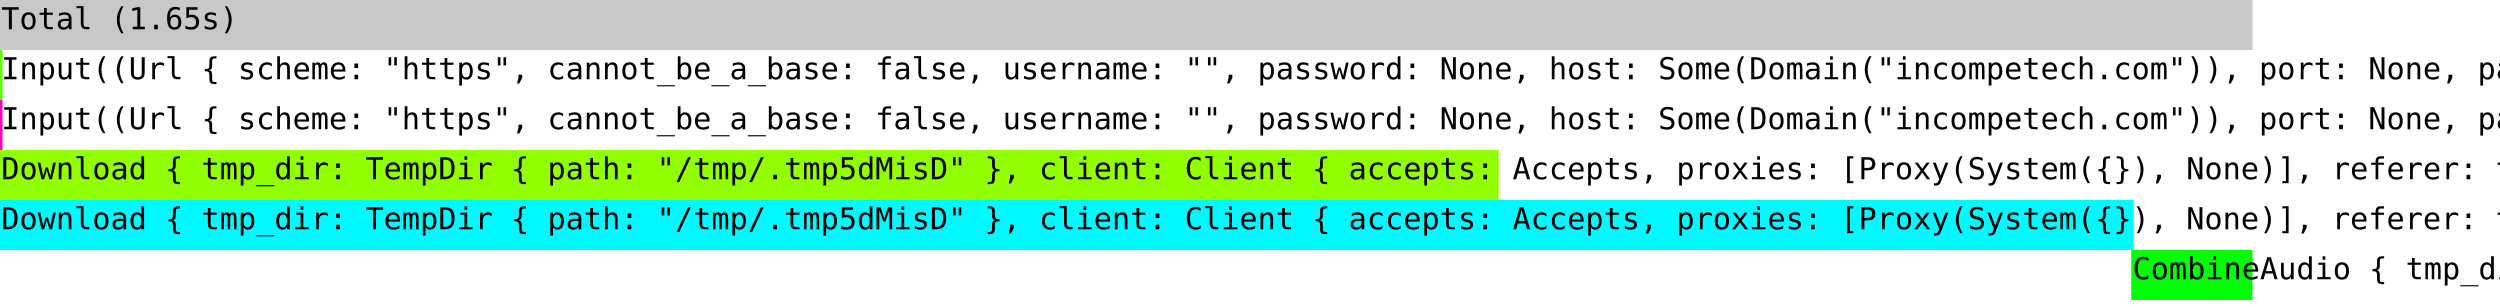
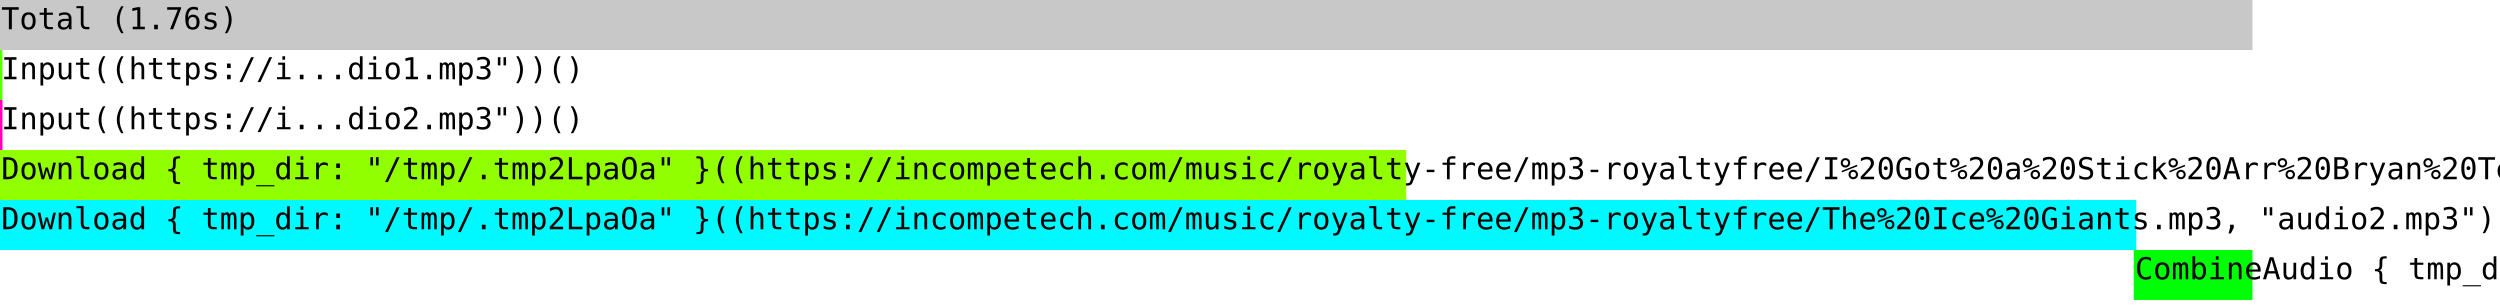
<svg xmlns="http://www.w3.org/2000/svg" width="2000" height="245" viewBox="0 0 2000 245">
  <rect x="0" y="0" width="1802" height="40" opacity="1" fill="#C8C8C8" stroke="none" />
  <text x="1" y="5" dy="0.76em" text-anchor="start" font-family="monospace" font-size="24.194" opacity="1" fill="#000000">
- Total (1.65s)
+ Total (1.76s)
</text>
  <rect x="0" y="40" width="2" height="40" opacity="1" fill="#5AFF00" stroke="none" />
  <text x="1" y="45" dy="0.76em" text-anchor="start" font-family="monospace" font-size="24.194" opacity="1" fill="#000000">
- Input((Url { scheme: "https", cannot_be_a_base: false, username: "", password: None, host: Some(Domain("incompetech.com")), port: None, path: "/music/royalty-free/mp3-royaltyfree/I%20Got%20a%20Stick%20Arr%20Bryan%20Teoh.mp3", query: None, fragment: None }, "audio1.mp3"))
+ Input((https://i...dio1.mp3"))()
</text>
  <rect x="0" y="80" width="2" height="40" opacity="1" fill="#FF00BB" stroke="none" />
  <text x="1" y="85" dy="0.76em" text-anchor="start" font-family="monospace" font-size="24.194" opacity="1" fill="#000000">
- Input((Url { scheme: "https", cannot_be_a_base: false, username: "", password: None, host: Some(Domain("incompetech.com")), port: None, path: "/music/royalty-free/mp3-royaltyfree/The%20Ice%20Giants.mp3", query: None, fragment: None }, "audio2.mp3"))
+ Input((https://i...dio2.mp3"))()
</text>
-   <rect x="0" y="120" width="1199" height="40" opacity="1" fill="#92FF00" stroke="none" />
+   <rect x="0" y="120" width="1125" height="40" opacity="1" fill="#92FF00" stroke="none" />
  <text x="1" y="125" dy="0.76em" text-anchor="start" font-family="monospace" font-size="24.194" opacity="1" fill="#000000">
- Download { tmp_dir: TempDir { path: "/tmp/.tmp5dMisD" }, client: Client { accepts: Accepts, proxies: [Proxy(System({}), None)], referer: true, default_headers: {"accept": "*/*"} } }
+ Download { tmp_dir: "/tmp/.tmp2LpaOa" }((https://incompetech.com/music/royalty-free/mp3-royaltyfree/I%20Got%20a%20Stick%20Arr%20Bryan%20Teoh.mp3, "audio1.mp3"))
</text>
-   <rect x="0" y="160" width="1707" height="40" opacity="1" fill="#00F8FF" stroke="none" />
+   <rect x="0" y="160" width="1709" height="40" opacity="1" fill="#00F8FF" stroke="none" />
  <text x="1" y="165" dy="0.76em" text-anchor="start" font-family="monospace" font-size="24.194" opacity="1" fill="#000000">
- Download { tmp_dir: TempDir { path: "/tmp/.tmp5dMisD" }, client: Client { accepts: Accepts, proxies: [Proxy(System({}), None)], referer: true, default_headers: {"accept": "*/*"} } }
+ Download { tmp_dir: "/tmp/.tmp2LpaOa" }((https://incompetech.com/music/royalty-free/mp3-royaltyfree/The%20Ice%20Giants.mp3, "audio2.mp3"))
</text>
-   <rect x="1705" y="200" width="97" height="40" opacity="1" fill="#00FF07" stroke="none" />
-   <text x="1706" y="205" dy="0.76em" text-anchor="start" font-family="monospace" font-size="24.194" opacity="1" fill="#000000">
- CombineAudio { tmp_dir: TempDir { path: "/tmp/.tmp5dMisD" } }
+   <rect x="1707" y="200" width="95" height="40" opacity="1" fill="#00FF07" stroke="none" />
+   <text x="1708" y="205" dy="0.76em" text-anchor="start" font-family="monospace" font-size="24.194" opacity="1" fill="#000000">
+ CombineAudio { tmp_dir: "/tmp/.tmp2LpaOa" }("/tmp/.tmp2LpaOa/audio1.mp3", "/tmp/.tmp2LpaOa/audio2.mp3")
</text>
</svg>
